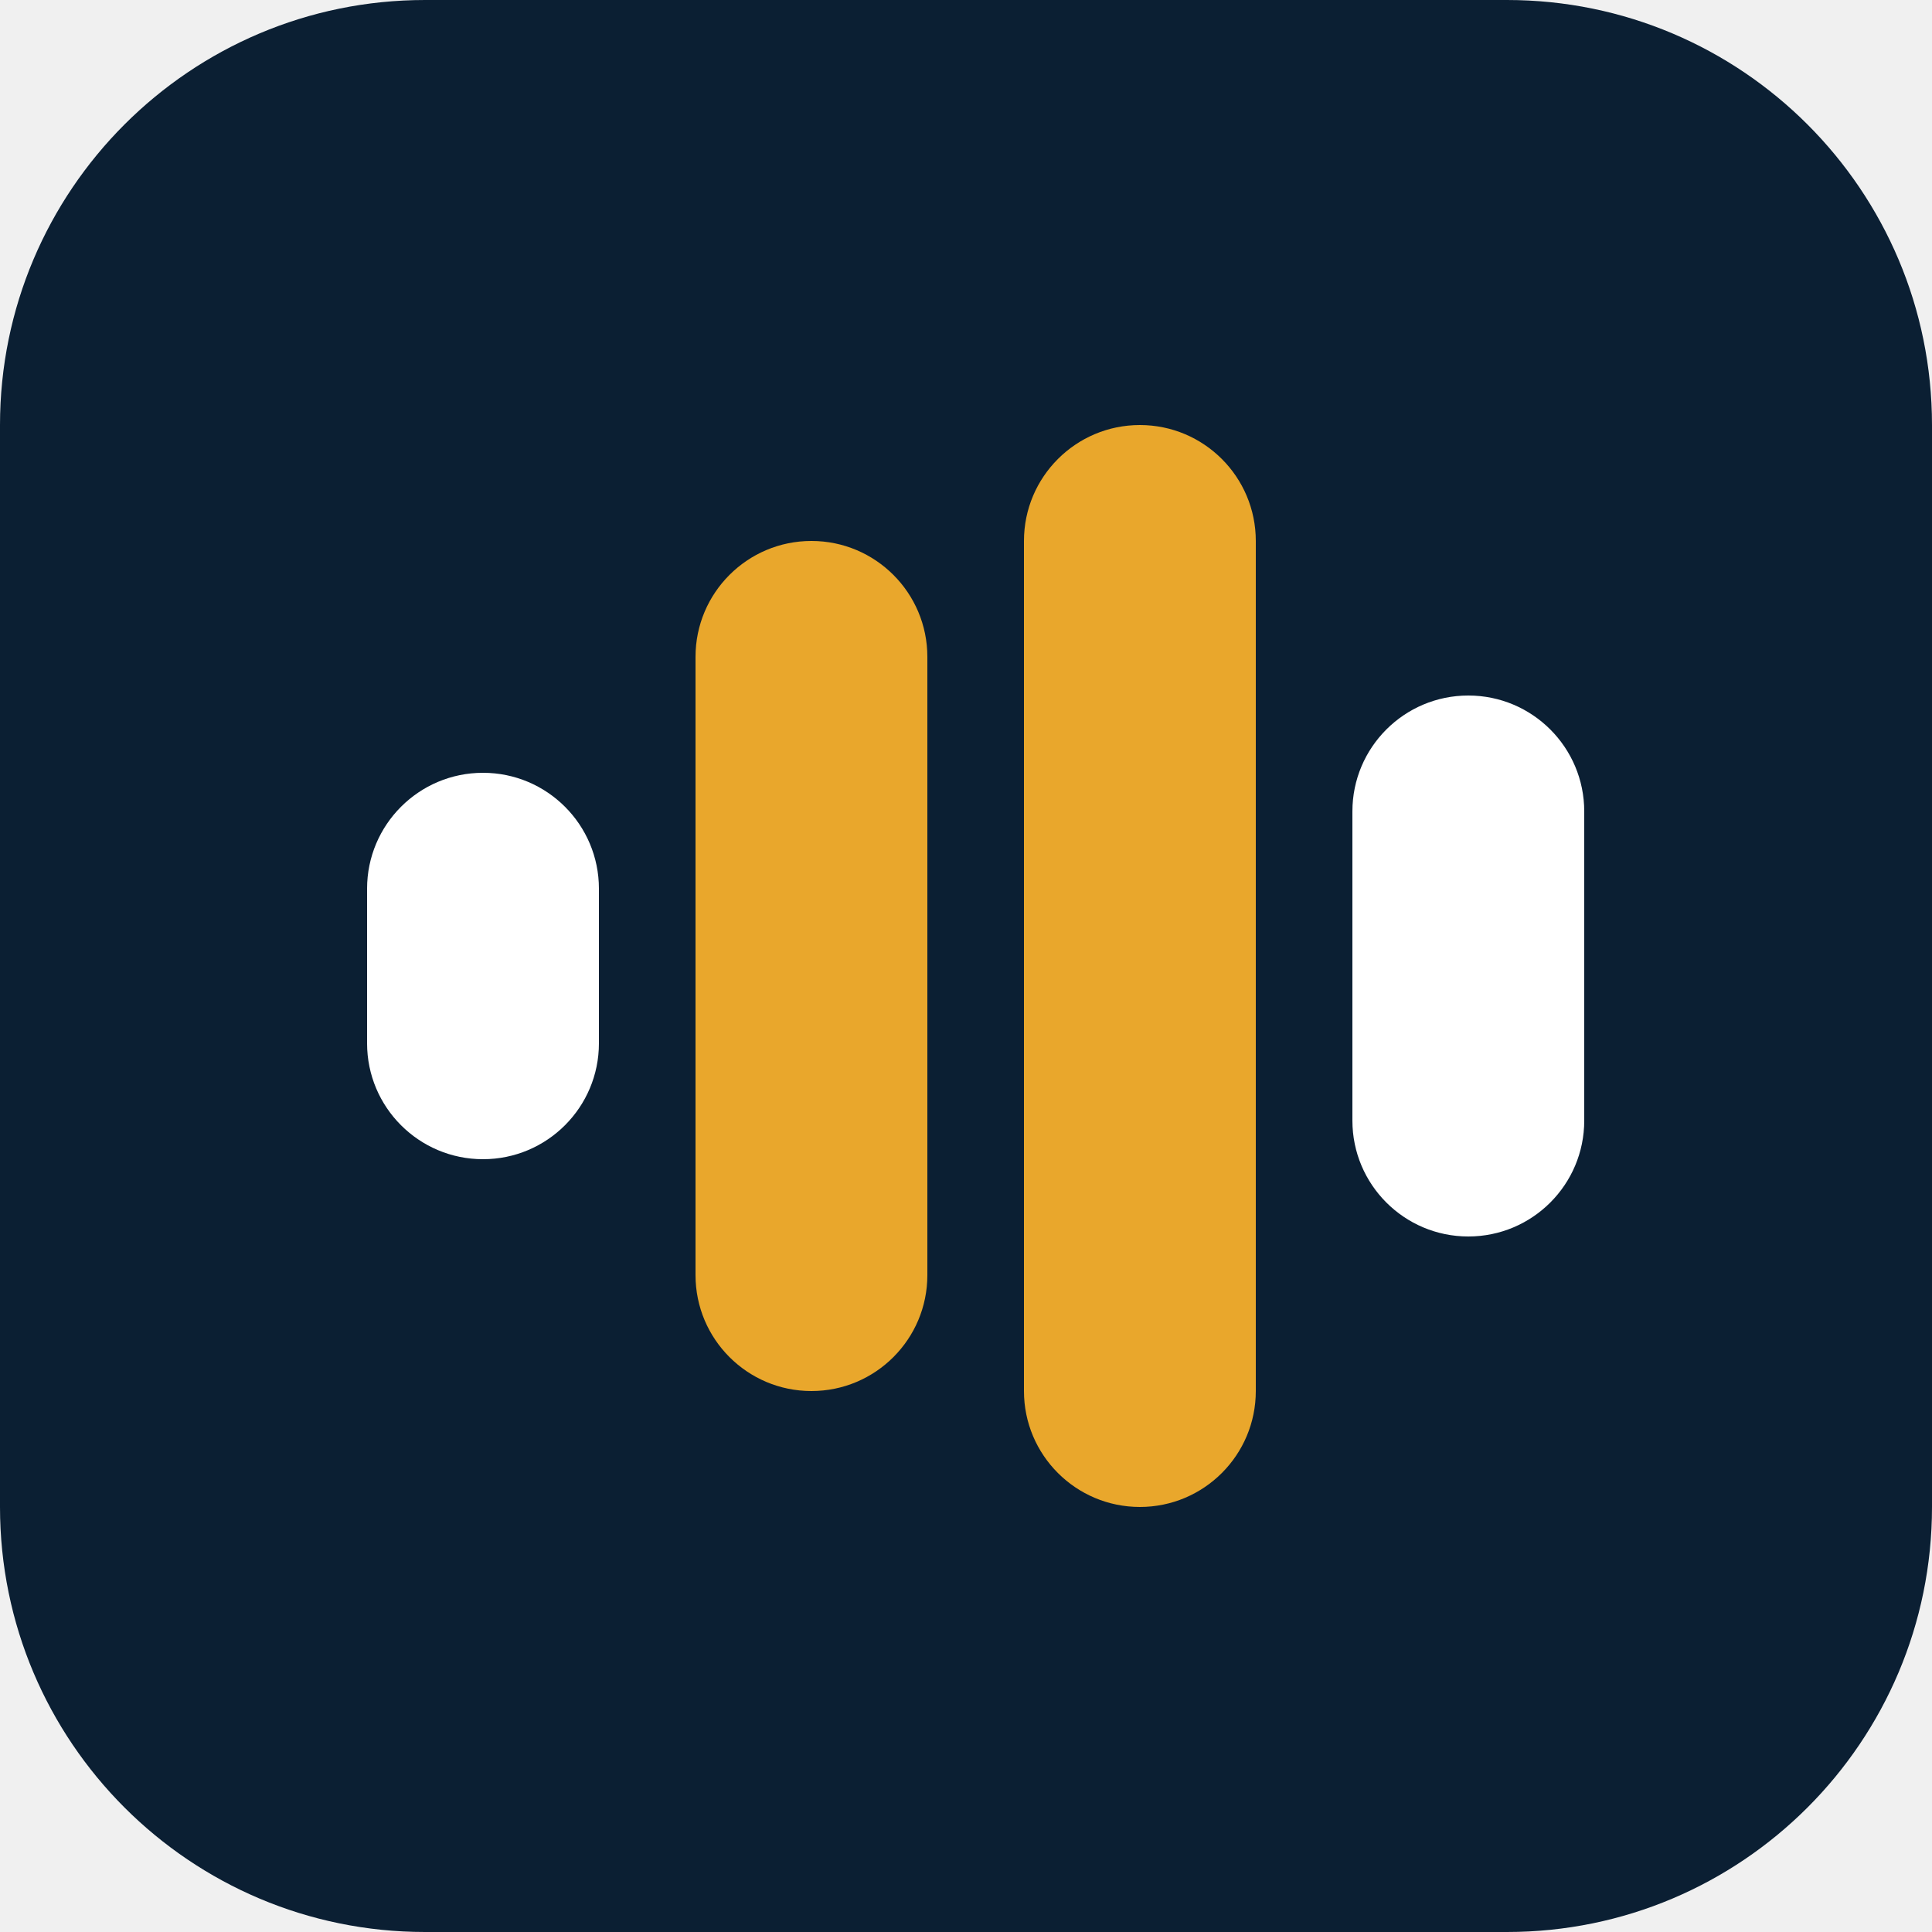
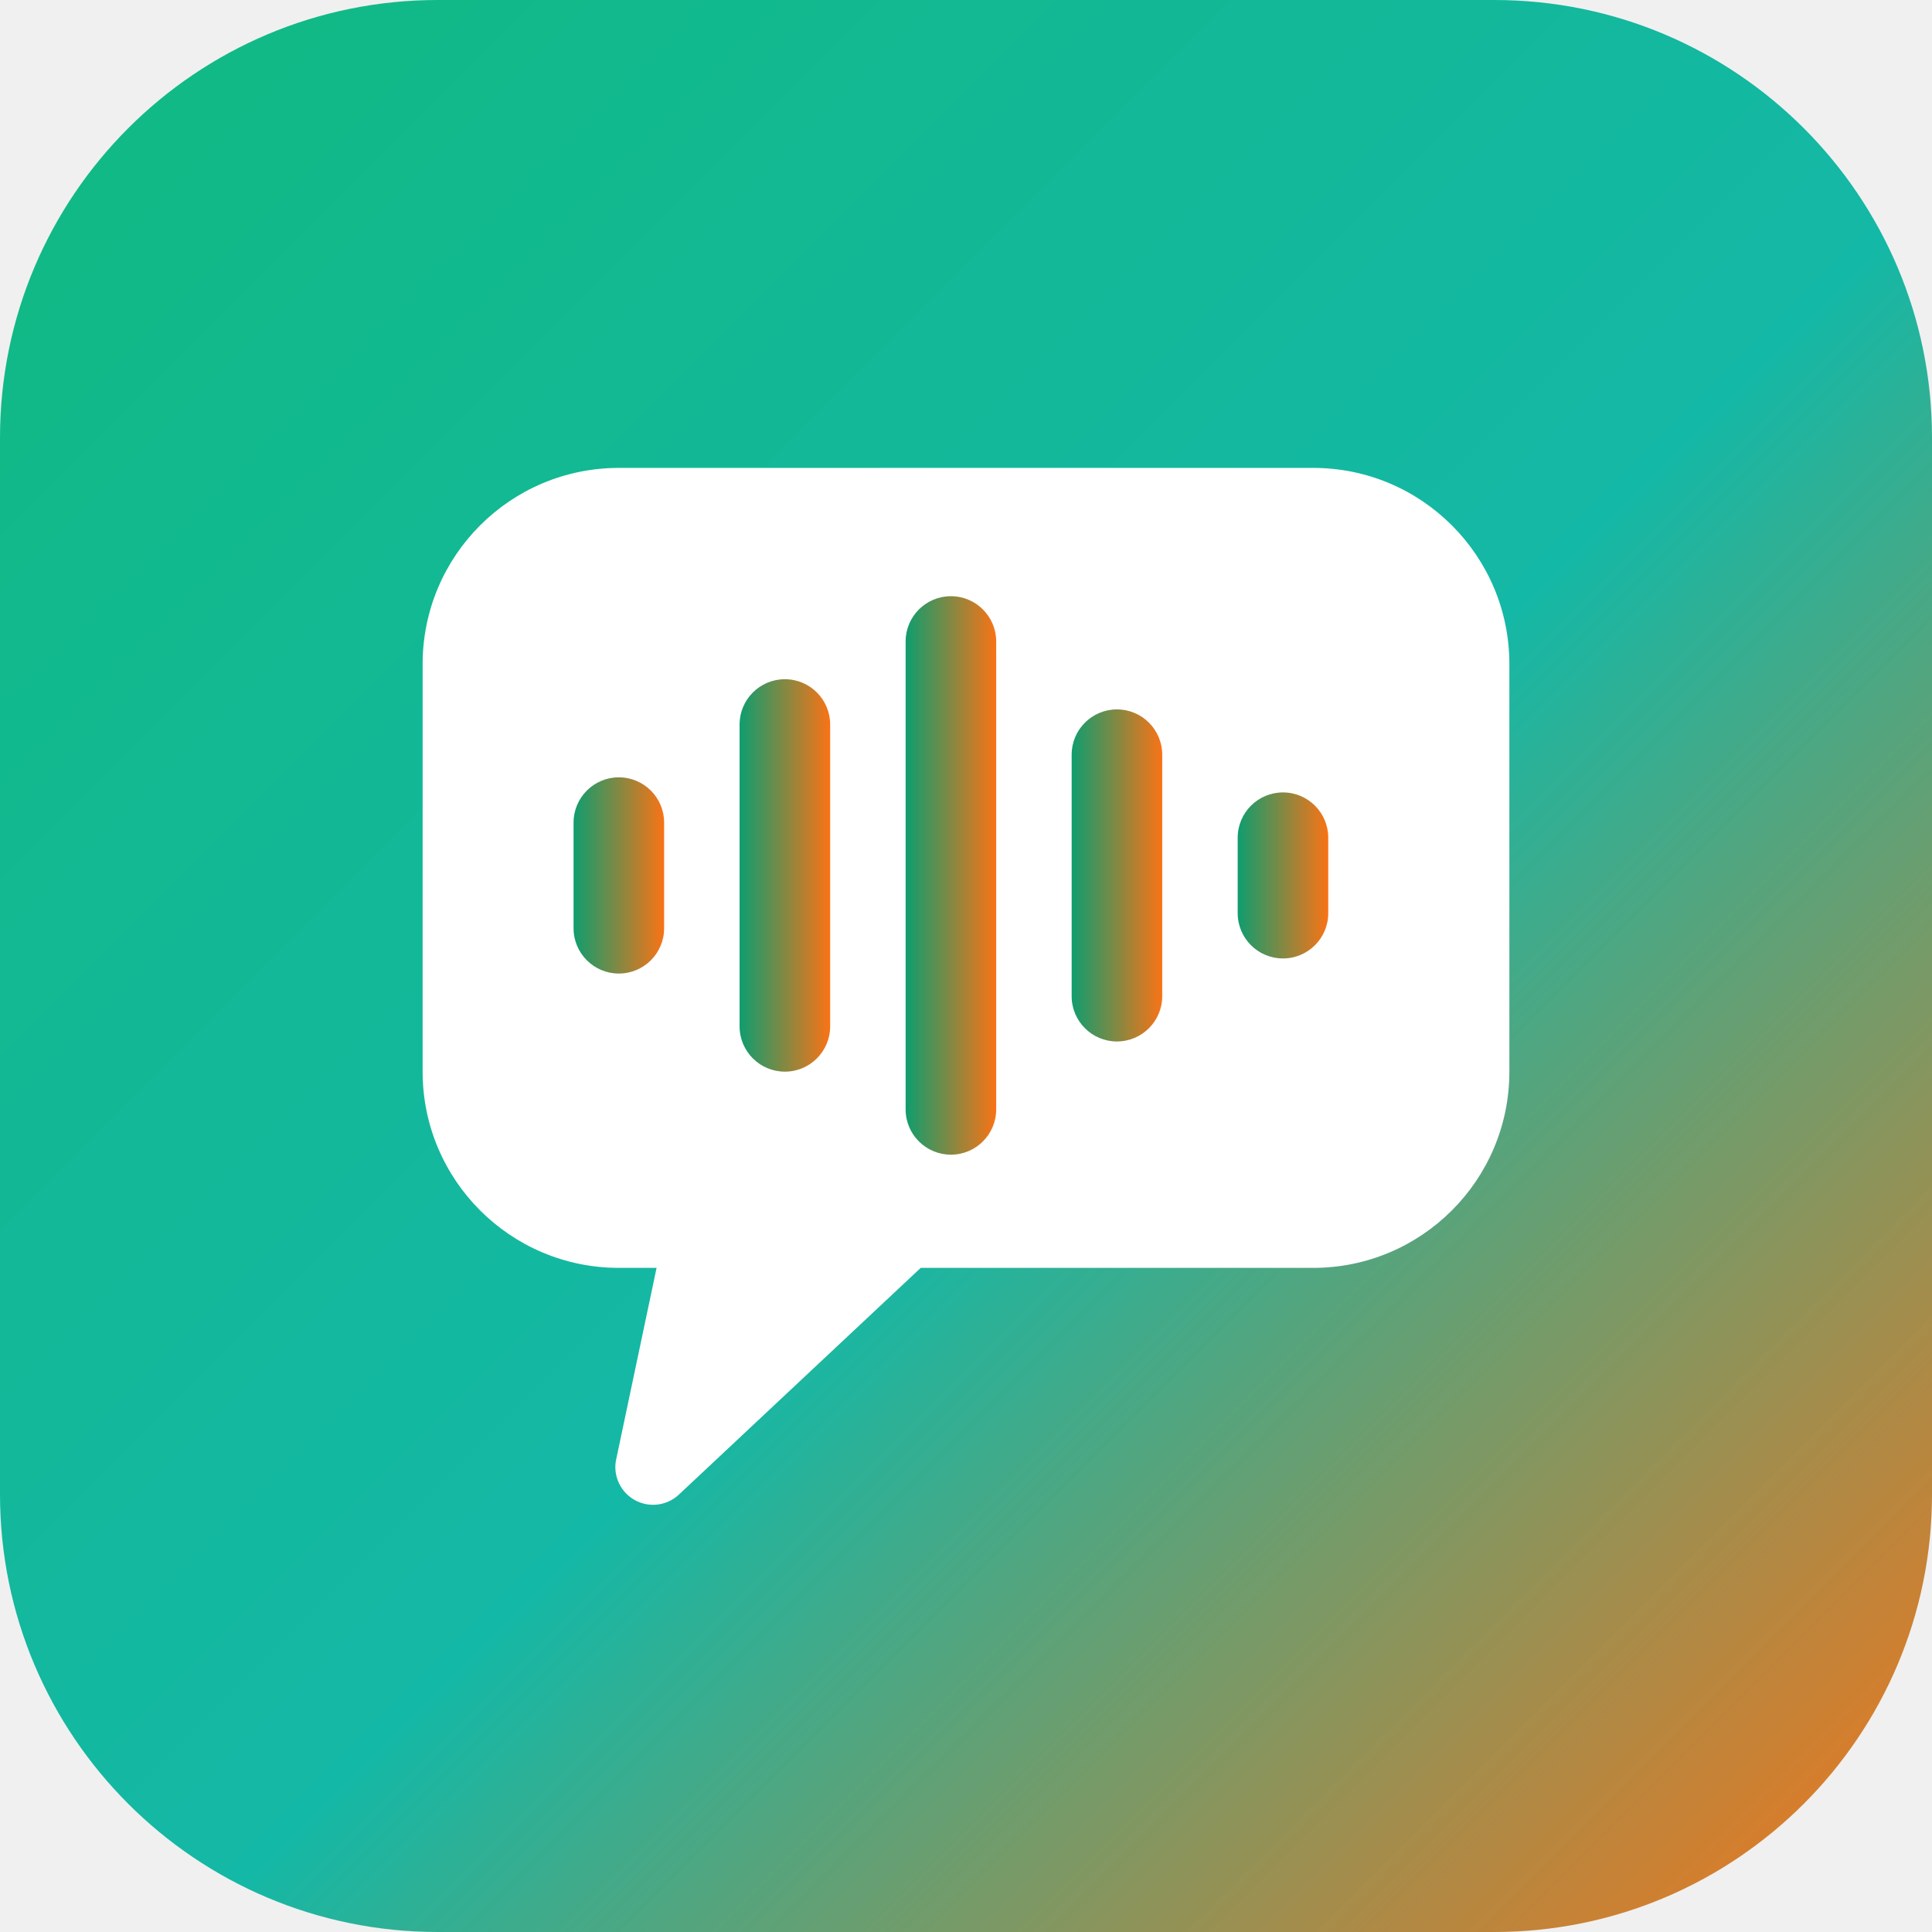
- <svg xmlns="http://www.w3.org/2000/svg" width="512" height="512" viewBox="0 0 100 100">
-   <rect width="100" height="100" rx="22" fill="#0B1F33" />
-   <rect x="19" y="40" width="12" height="20" rx="6" fill="#FFFFFF" />
-   <rect x="36" y="28" width="12" height="44" rx="6" fill="#E9A72C" />
-   <rect x="53" y="22" width="12" height="56" rx="6" fill="#E9A72C" />
-   <rect x="70" y="36" width="12" height="28" rx="6" fill="#FFFFFF" />
+ <svg xmlns="http://www.w3.org/2000/svg" width="512" height="512" viewBox="0 0 256 256">
+   <defs>
+     <linearGradient id="t" x1="0" y1="0" x2="1" y2="1">
+       <stop offset="0%" stop-color="#10B981" />
+       <stop offset="55%" stop-color="#14B8A6" />
+       <stop offset="100%" stop-color="#F97316" />
+     </linearGradient>
+     <linearGradient id="w" x1="0" y1="0" x2="1" y2="0">
+       <stop offset="0%" stop-color="#0F9D6E" />
+       <stop offset="100%" stop-color="#F97316" />
+     </linearGradient>
+   </defs>
+   <rect width="256" height="256" rx="58" fill="url(#t)" />
+   <path fill="#FFFFFF" d="M82 62 h92 a26 26 0 0 1 26 26 v54 a26 26 0 0 1 -26 26 h-52 l-32 30 a5 5 0 0 1 -8.4 -4.4 l5.4 -25.6 h-5 a26 26 0 0 1 -26 -26 v-54 a26 26 0 0 1 26 -26 z" />
+   <g fill="url(#w)">
+     <rect x="76" y="103" width="12" height="26" rx="6" />
+     <rect x="98" y="90" width="12" height="52" rx="6" />
+     <rect x="120" y="79" width="12" height="74" rx="6" />
+     <rect x="142" y="94" width="12" height="44" rx="6" />
+     <rect x="164" y="105" width="12" height="22" rx="6" />
+   </g>
</svg>
